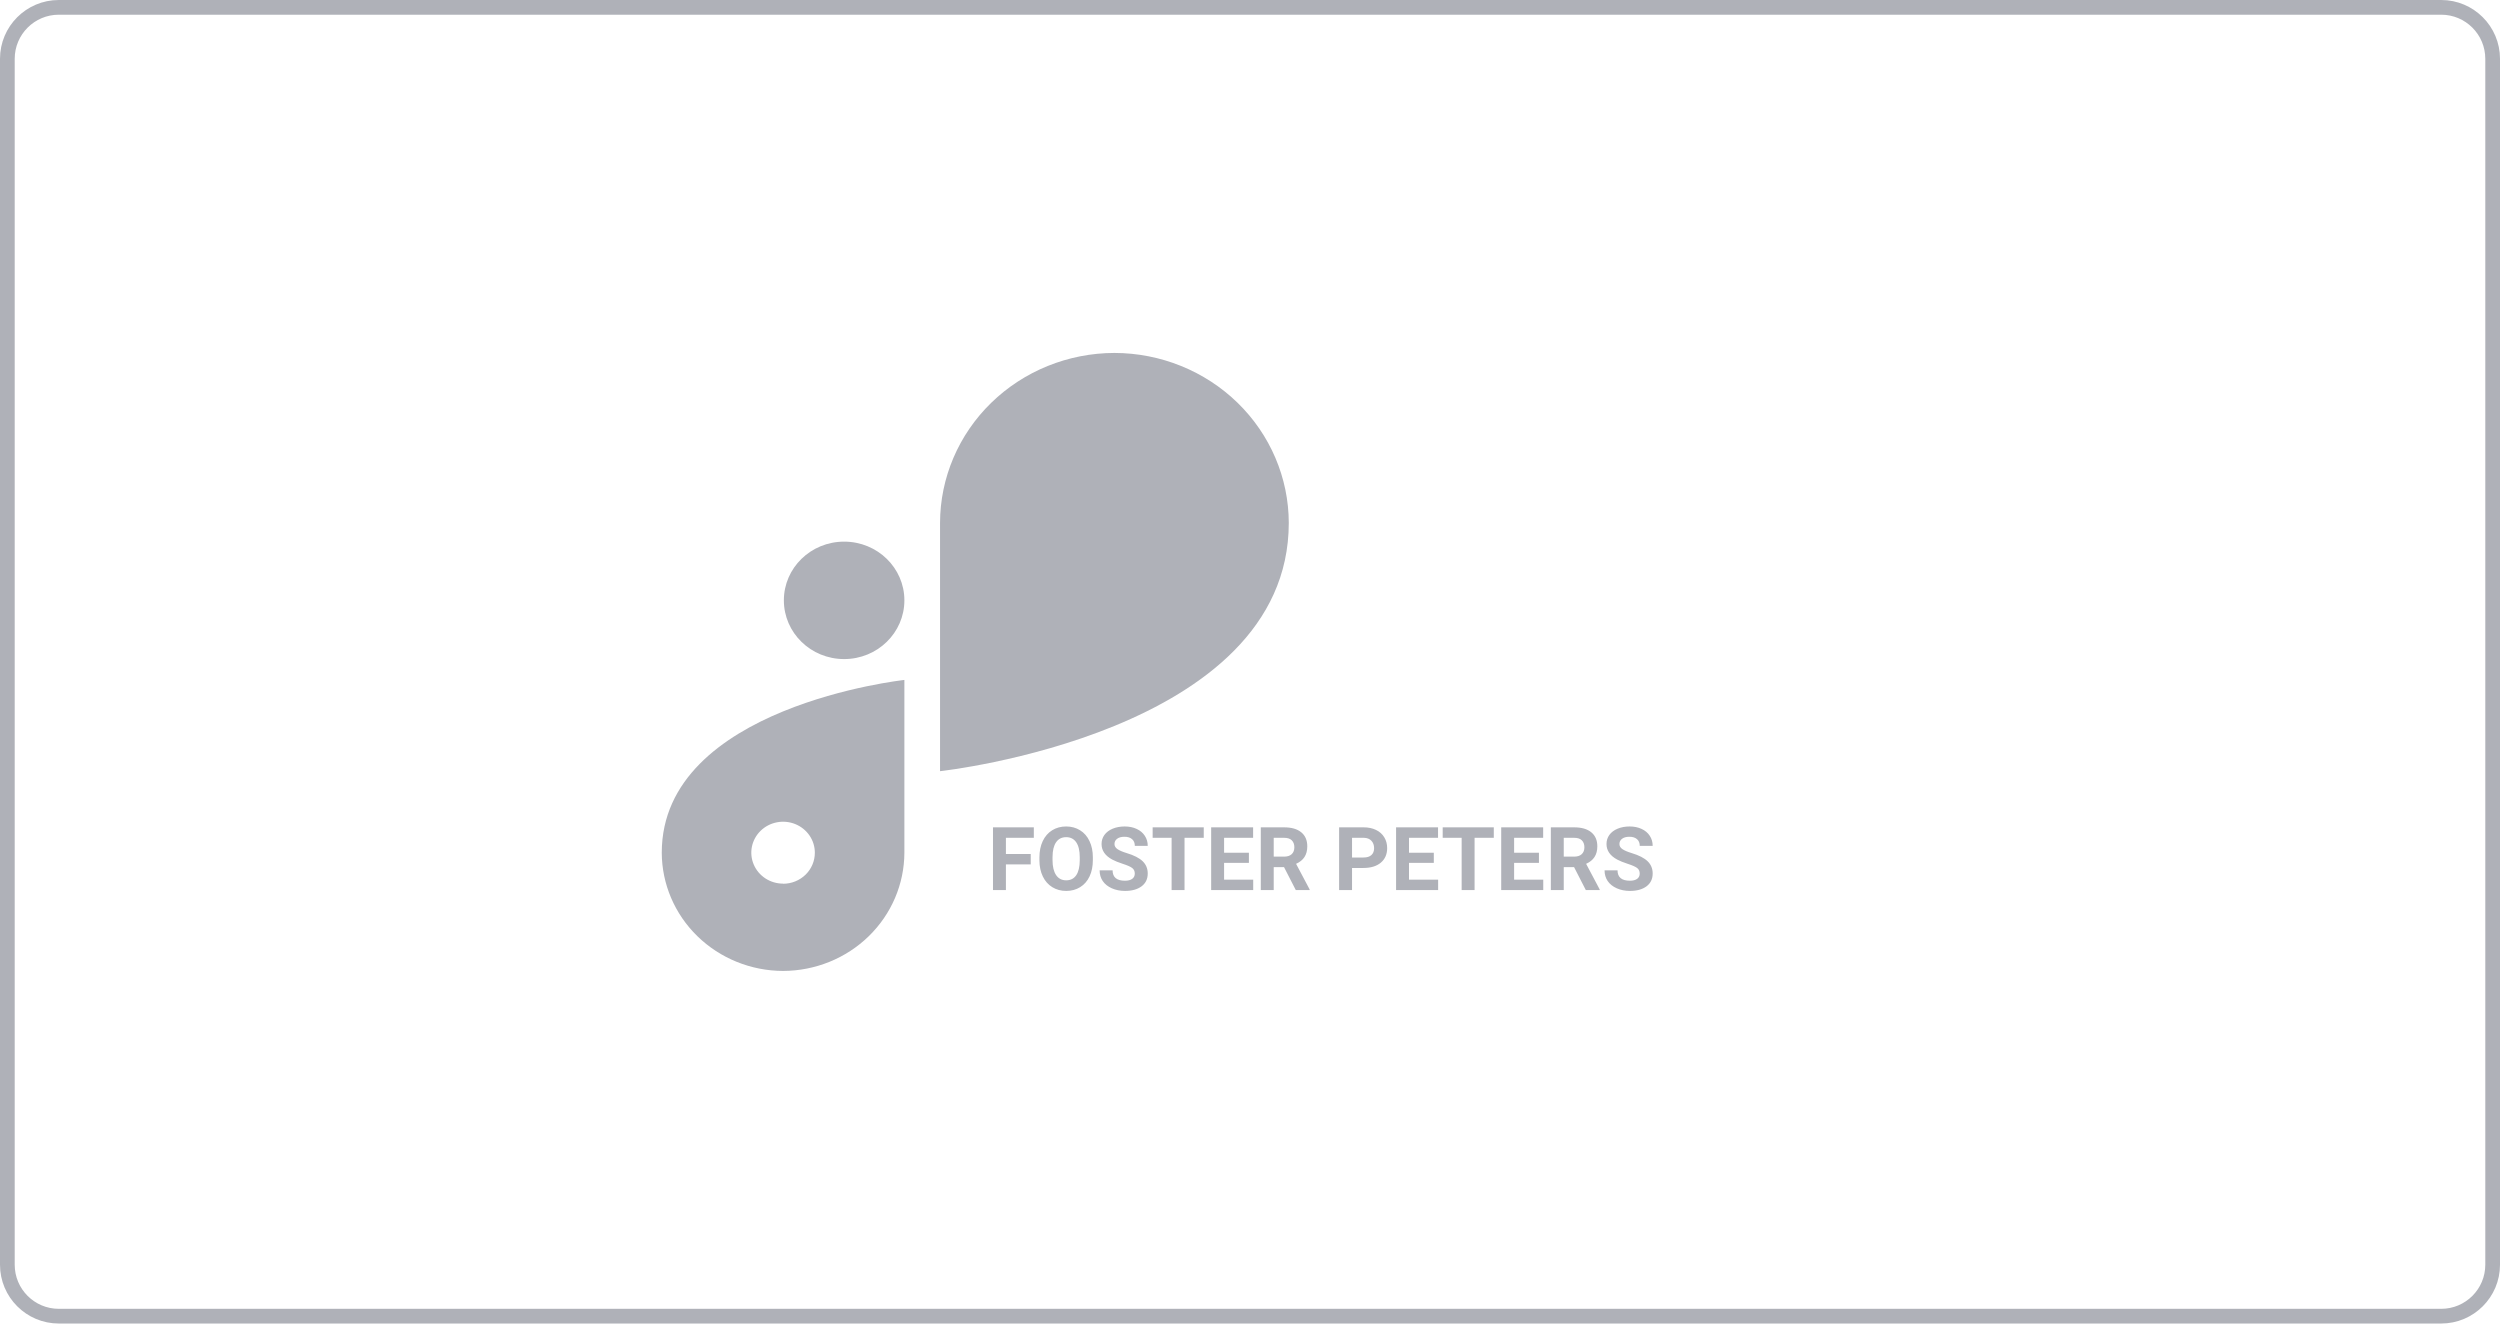
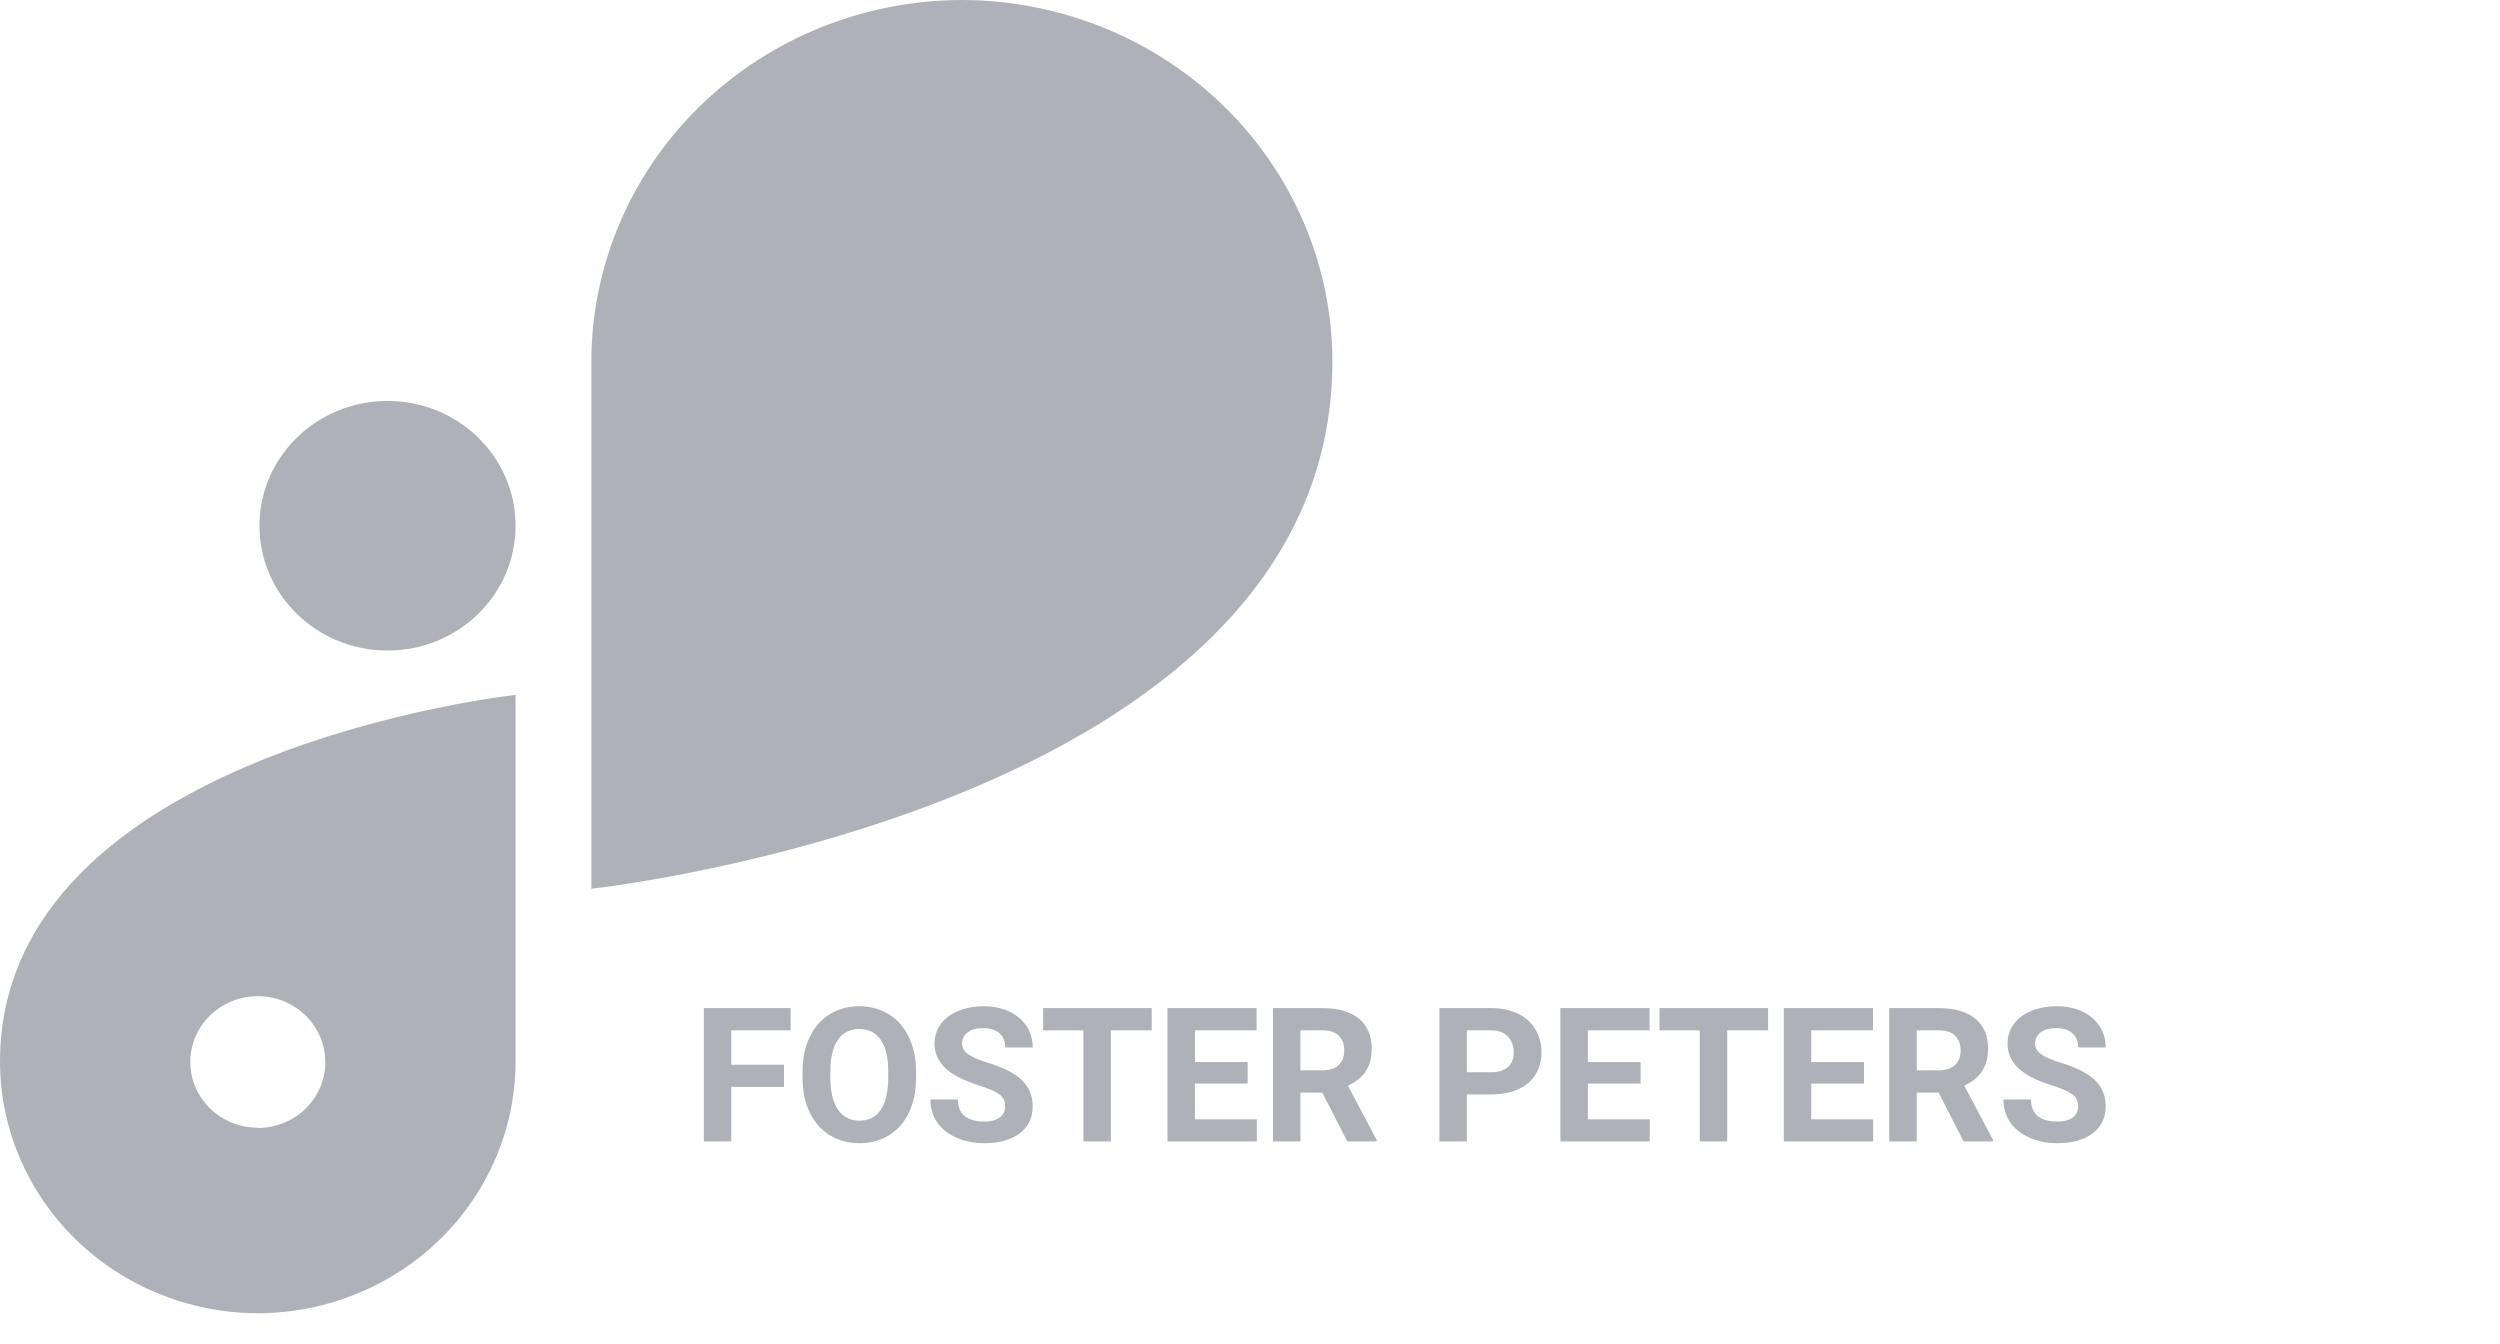
- <svg xmlns="http://www.w3.org/2000/svg" width="170" height="90" viewBox="0 0 170 90" fill="none">
-   <path d="M166 0.5H4C2.067 0.5 0.5 2.067 0.5 4V86C0.5 87.933 2.067 89.5 4 89.5H166C167.933 89.5 169.5 87.933 169.5 86V4C169.5 2.067 167.933 0.5 166 0.5Z" stroke="#AFB1B8" />
-   <path d="M57.402 36.831H57.4C55.137 36.831 53.303 38.618 53.303 40.822V40.825C53.303 43.029 55.137 44.817 57.4 44.817H57.402C59.664 44.817 61.498 43.029 61.498 40.825V40.822C61.498 38.618 59.664 36.831 57.402 36.831Z" fill="#AFB1B8" />
-   <path d="M87.637 35.554C87.63 32.492 86.379 29.558 84.158 27.392C81.936 25.227 78.925 24.007 75.783 24C72.64 24.006 69.627 25.225 67.404 27.39C65.181 29.556 63.93 32.492 63.923 35.554V52.44C63.923 52.44 87.634 49.867 87.637 35.557V35.554Z" fill="#AFB1B8" />
-   <path d="M45 57.982C45.006 60.113 45.877 62.155 47.422 63.661C48.968 65.168 51.063 66.018 53.249 66.024C55.435 66.018 57.53 65.169 59.075 63.663C60.621 62.156 61.492 60.115 61.498 57.985V46.236C61.498 46.236 45 48.028 45 57.982ZM53.249 60.087C52.822 60.087 52.404 59.964 52.049 59.733C51.694 59.501 51.417 59.173 51.254 58.788C51.09 58.403 51.047 57.98 51.13 57.572C51.214 57.163 51.42 56.788 51.722 56.494C52.024 56.199 52.409 55.999 52.828 55.918C53.247 55.836 53.681 55.878 54.076 56.037C54.471 56.197 54.808 56.467 55.045 56.813C55.283 57.159 55.409 57.566 55.409 57.982C55.41 58.259 55.355 58.534 55.247 58.79C55.139 59.047 54.98 59.28 54.78 59.476C54.579 59.672 54.34 59.828 54.078 59.934C53.815 60.041 53.534 60.095 53.249 60.095V60.087Z" fill="#AFB1B8" />
-   <path d="M70.089 58.781H68.402V60.524H67.523V56.259H70.3V56.971H68.402V58.072H70.089V58.781ZM74.314 58.488C74.314 58.908 74.24 59.276 74.091 59.593C73.943 59.909 73.73 60.153 73.453 60.325C73.177 60.497 72.861 60.583 72.503 60.583C72.15 60.583 71.835 60.498 71.557 60.328C71.28 60.158 71.065 59.916 70.913 59.602C70.76 59.285 70.683 58.922 70.681 58.512V58.301C70.681 57.881 70.756 57.512 70.907 57.193C71.059 56.873 71.273 56.628 71.548 56.458C71.826 56.286 72.142 56.2 72.498 56.2C72.853 56.2 73.168 56.286 73.444 56.458C73.721 56.628 73.935 56.873 74.085 57.193C74.238 57.512 74.314 57.88 74.314 58.298V58.488ZM73.423 58.295C73.423 57.848 73.343 57.508 73.183 57.275C73.023 57.043 72.794 56.927 72.498 56.927C72.203 56.927 71.975 57.042 71.815 57.273C71.655 57.501 71.574 57.837 71.572 58.28V58.488C71.572 58.924 71.652 59.262 71.812 59.502C71.972 59.742 72.203 59.862 72.503 59.862C72.798 59.862 73.025 59.747 73.183 59.517C73.341 59.284 73.421 58.946 73.423 58.503V58.295ZM77.165 59.405C77.165 59.239 77.106 59.112 76.989 59.024C76.872 58.935 76.661 58.841 76.356 58.743C76.051 58.644 75.81 58.546 75.632 58.45C75.148 58.188 74.906 57.836 74.906 57.393C74.906 57.162 74.97 56.957 75.099 56.777C75.23 56.596 75.416 56.454 75.659 56.352C75.903 56.251 76.176 56.2 76.479 56.2C76.784 56.2 77.055 56.256 77.293 56.367C77.532 56.477 77.716 56.632 77.847 56.833C77.98 57.034 78.046 57.263 78.046 57.519H77.168C77.168 57.323 77.106 57.172 76.983 57.065C76.86 56.955 76.687 56.9 76.464 56.9C76.249 56.9 76.082 56.946 75.963 57.038C75.844 57.128 75.785 57.247 75.785 57.395C75.785 57.534 75.854 57.65 75.993 57.744C76.133 57.838 76.339 57.926 76.611 58.008C77.111 58.158 77.475 58.345 77.704 58.567C77.932 58.79 78.046 59.067 78.046 59.399C78.046 59.769 77.907 60.059 77.627 60.27C77.348 60.478 76.972 60.583 76.499 60.583C76.171 60.583 75.873 60.523 75.603 60.404C75.334 60.283 75.127 60.118 74.985 59.909C74.844 59.7 74.774 59.458 74.774 59.183H75.656C75.656 59.653 75.937 59.889 76.499 59.889C76.709 59.889 76.872 59.847 76.989 59.763C77.106 59.677 77.165 59.558 77.165 59.405ZM81.855 56.971H80.548V60.524H79.669V56.971H78.38V56.259H81.855V56.971ZM84.925 58.676H83.238V59.818H85.218V60.524H82.359V56.259H85.212V56.971H83.238V57.987H84.925V58.676ZM87.313 58.963H86.613V60.524H85.734V56.259H87.319C87.823 56.259 88.211 56.371 88.485 56.596C88.758 56.82 88.895 57.138 88.895 57.548C88.895 57.839 88.832 58.082 88.705 58.277C88.58 58.471 88.389 58.625 88.133 58.74L89.056 60.483V60.524H88.113L87.313 58.963ZM86.613 58.251H87.322C87.543 58.251 87.713 58.195 87.835 58.084C87.956 57.971 88.016 57.815 88.016 57.618C88.016 57.417 87.959 57.259 87.843 57.144C87.73 57.028 87.555 56.971 87.319 56.971H86.613V58.251ZM91.939 59.022V60.524H91.06V56.259H92.724C93.044 56.259 93.326 56.317 93.568 56.435C93.812 56.552 93.999 56.719 94.13 56.935C94.261 57.15 94.327 57.395 94.327 57.671C94.327 58.089 94.183 58.419 93.896 58.661C93.611 58.901 93.215 59.022 92.71 59.022H91.939ZM91.939 58.31H92.724C92.957 58.31 93.133 58.255 93.254 58.145C93.377 58.036 93.439 57.88 93.439 57.677C93.439 57.468 93.377 57.299 93.254 57.17C93.131 57.041 92.961 56.975 92.745 56.971H91.939V58.31ZM97.499 58.676H95.812V59.818H97.793V60.524H94.933V56.259H97.787V56.971H95.812V57.987H97.499V58.676ZM101.578 56.971H100.271V60.524H99.392V56.971H98.103V56.259H101.578V56.971ZM104.648 58.676H102.96V59.818H104.941V60.524H102.082V56.259H104.935V56.971H102.96V57.987H104.648V58.676ZM107.036 58.963H106.335V60.524H105.457V56.259H107.042C107.545 56.259 107.934 56.371 108.208 56.596C108.481 56.82 108.618 57.138 108.618 57.548C108.618 57.839 108.554 58.082 108.427 58.277C108.302 58.471 108.112 58.625 107.856 58.74L108.779 60.483V60.524H107.835L107.036 58.963ZM106.335 58.251H107.044C107.265 58.251 107.436 58.195 107.557 58.084C107.678 57.971 107.739 57.815 107.739 57.618C107.739 57.417 107.681 57.259 107.566 57.144C107.453 57.028 107.278 56.971 107.042 56.971H106.335V58.251ZM111.5 59.405C111.5 59.239 111.442 59.112 111.325 59.024C111.208 58.935 110.997 58.841 110.692 58.743C110.387 58.644 110.146 58.546 109.968 58.45C109.484 58.188 109.242 57.836 109.242 57.393C109.242 57.162 109.306 56.957 109.435 56.777C109.566 56.596 109.752 56.454 109.995 56.352C110.239 56.251 110.512 56.2 110.815 56.2C111.12 56.2 111.391 56.256 111.629 56.367C111.868 56.477 112.052 56.632 112.183 56.833C112.316 57.034 112.382 57.263 112.382 57.519H111.503C111.503 57.323 111.442 57.172 111.319 57.065C111.196 56.955 111.023 56.9 110.8 56.9C110.585 56.9 110.418 56.946 110.299 57.038C110.18 57.128 110.121 57.247 110.121 57.395C110.121 57.534 110.19 57.65 110.329 57.744C110.469 57.838 110.675 57.926 110.947 58.008C111.447 58.158 111.811 58.345 112.04 58.567C112.268 58.79 112.382 59.067 112.382 59.399C112.382 59.769 112.243 60.059 111.963 60.27C111.684 60.478 111.308 60.583 110.835 60.583C110.507 60.583 110.208 60.523 109.939 60.404C109.669 60.283 109.463 60.118 109.321 59.909C109.18 59.7 109.11 59.458 109.11 59.183H109.992C109.992 59.653 110.273 59.889 110.835 59.889C111.044 59.889 111.208 59.847 111.325 59.763C111.442 59.677 111.5 59.558 111.5 59.405Z" fill="#AFB1B8" />
+ <svg xmlns="http://www.w3.org/2000/svg" width="80" height="43" viewBox="0 0 80 43" fill="none">
+   <path d="M12.402 12.831H12.399C10.137 12.831 8.303 14.618 8.303 16.822V16.825C8.303 19.029 10.137 20.817 12.399 20.817H12.402C14.665 20.817 16.498 19.029 16.498 16.825V16.822C16.498 14.618 14.665 12.831 12.402 12.831Z" fill="#AFB1B8" />
+   <path d="M42.637 11.555C42.63 8.492 41.38 5.558 39.158 3.392C36.936 1.227 33.925 0.007 30.783 0V0C27.64 0.006 24.627 1.225 22.404 3.39C20.181 5.556 18.93 8.492 18.923 11.555V28.44C18.923 28.44 42.634 25.867 42.637 11.557V11.555Z" fill="#AFB1B8" />
+   <path d="M0 33.982C0.006 36.113 0.877 38.155 2.422 39.661C3.968 41.168 6.063 42.018 8.249 42.024C10.435 42.018 12.53 41.169 14.075 39.663C15.621 38.156 16.492 36.115 16.498 33.985V22.236C16.498 22.236 0 24.028 0 33.982ZM8.249 36.087C7.822 36.087 7.404 35.964 7.049 35.733C6.694 35.501 6.417 35.173 6.253 34.788C6.09 34.403 6.047 33.98 6.131 33.572C6.214 33.163 6.42 32.788 6.722 32.494C7.024 32.199 7.409 31.999 7.828 31.918C8.247 31.836 8.681 31.878 9.076 32.037C9.471 32.197 9.808 32.467 10.045 32.813C10.283 33.159 10.409 33.566 10.409 33.982C10.411 34.259 10.355 34.534 10.247 34.79C10.139 35.047 9.98 35.28 9.78 35.476C9.579 35.672 9.34 35.828 9.078 35.934C8.815 36.041 8.534 36.095 8.249 36.095V36.087Z" fill="#AFB1B8" />
+   <path d="M25.089 34.781H23.402V36.524H22.523V32.259H25.3V32.971H23.402V34.072H25.089V34.781ZM29.314 34.488C29.314 34.908 29.24 35.276 29.091 35.593C28.943 35.909 28.73 36.153 28.453 36.325C28.177 36.497 27.861 36.583 27.503 36.583C27.15 36.583 26.834 36.498 26.557 36.328C26.28 36.158 26.065 35.916 25.913 35.602C25.76 35.285 25.683 34.922 25.681 34.512V34.301C25.681 33.881 25.756 33.512 25.907 33.193C26.059 32.873 26.273 32.628 26.548 32.458C26.826 32.286 27.142 32.2 27.498 32.2C27.853 32.2 28.169 32.286 28.444 32.458C28.721 32.628 28.935 32.873 29.085 33.193C29.238 33.512 29.314 33.88 29.314 34.298V34.488ZM28.423 34.295C28.423 33.848 28.343 33.508 28.183 33.275C28.023 33.043 27.794 32.927 27.498 32.927C27.203 32.927 26.975 33.042 26.815 33.273C26.655 33.501 26.574 33.837 26.572 34.28V34.488C26.572 34.924 26.652 35.262 26.812 35.502C26.972 35.742 27.203 35.862 27.503 35.862C27.798 35.862 28.025 35.747 28.183 35.517C28.341 35.284 28.421 34.946 28.423 34.503V34.295ZM32.165 35.405C32.165 35.239 32.106 35.112 31.989 35.024C31.872 34.935 31.661 34.841 31.356 34.743C31.051 34.644 30.81 34.546 30.632 34.45C30.148 34.188 29.906 33.836 29.906 33.393C29.906 33.162 29.97 32.957 30.099 32.777C30.23 32.596 30.416 32.454 30.659 32.352C30.903 32.251 31.176 32.2 31.479 32.2C31.784 32.2 32.055 32.256 32.294 32.367C32.532 32.477 32.716 32.632 32.847 32.833C32.98 33.034 33.046 33.263 33.046 33.519H32.167C32.167 33.323 32.106 33.172 31.983 33.065C31.86 32.955 31.687 32.9 31.464 32.9C31.25 32.9 31.082 32.946 30.963 33.038C30.844 33.128 30.785 33.247 30.785 33.395C30.785 33.534 30.854 33.65 30.993 33.744C31.133 33.838 31.339 33.926 31.611 34.008C32.111 34.158 32.475 34.345 32.704 34.567C32.932 34.79 33.046 35.067 33.046 35.399C33.046 35.769 32.907 36.059 32.627 36.27C32.348 36.478 31.972 36.583 31.5 36.583C31.171 36.583 30.873 36.523 30.603 36.404C30.334 36.283 30.127 36.118 29.985 35.909C29.844 35.7 29.774 35.458 29.774 35.183H30.656C30.656 35.653 30.937 35.889 31.5 35.889C31.709 35.889 31.872 35.847 31.989 35.763C32.106 35.677 32.165 35.558 32.165 35.405ZM36.855 32.971H35.548V36.524H34.669V32.971H33.38V32.259H36.855V32.971ZM39.925 34.676H38.238V35.818H40.218V36.524H37.359V32.259H40.212V32.971H38.238V33.987H39.925V34.676ZM42.313 34.963H41.613V36.524H40.734V32.259H42.319C42.823 32.259 43.211 32.371 43.485 32.596C43.758 32.82 43.895 33.138 43.895 33.548C43.895 33.839 43.831 34.082 43.705 34.277C43.58 34.471 43.389 34.625 43.133 34.74L44.056 36.483V36.524H43.113L42.313 34.963ZM41.613 34.251H42.322C42.542 34.251 42.713 34.195 42.834 34.084C42.956 33.971 43.016 33.815 43.016 33.618C43.016 33.417 42.959 33.259 42.843 33.144C42.73 33.028 42.555 32.971 42.319 32.971H41.613V34.251ZM46.939 35.022V36.524H46.06V32.259H47.724C48.044 32.259 48.326 32.317 48.568 32.435C48.812 32.552 48.999 32.719 49.13 32.935C49.261 33.15 49.327 33.395 49.327 33.671C49.327 34.089 49.183 34.419 48.896 34.661C48.611 34.901 48.215 35.022 47.709 35.022H46.939ZM46.939 34.31H47.724C47.956 34.31 48.133 34.255 48.254 34.145C48.377 34.036 48.439 33.88 48.439 33.677C48.439 33.468 48.377 33.299 48.254 33.17C48.131 33.041 47.961 32.975 47.745 32.971H46.939V34.31ZM52.499 34.676H50.812V35.818H52.792V36.524H49.933V32.259H52.787V32.971H50.812V33.987H52.499V34.676ZM56.578 32.971H55.271V36.524H54.392V32.971H53.103V32.259H56.578V32.971ZM59.648 34.676H57.96V35.818H59.941V36.524H57.081V32.259H59.935V32.971H57.96V33.987H59.648V34.676ZM62.036 34.963H61.335V36.524H60.456V32.259H62.041C62.545 32.259 62.934 32.371 63.208 32.596C63.481 32.82 63.618 33.138 63.618 33.548C63.618 33.839 63.554 34.082 63.427 34.277C63.302 34.471 63.112 34.625 62.856 34.74L63.779 36.483V36.524H62.835L62.036 34.963ZM61.335 34.251H62.044C62.265 34.251 62.436 34.195 62.557 34.084C62.678 33.971 62.739 33.815 62.739 33.618C62.739 33.417 62.681 33.259 62.566 33.144C62.453 33.028 62.278 32.971 62.041 32.971H61.335V34.251ZM66.501 35.405C66.501 35.239 66.442 35.112 66.325 35.024C66.207 34.935 65.997 34.841 65.692 34.743C65.387 34.644 65.146 34.546 64.968 34.45C64.484 34.188 64.242 33.836 64.242 33.393C64.242 33.162 64.306 32.957 64.435 32.777C64.566 32.596 64.752 32.454 64.995 32.352C65.239 32.251 65.512 32.2 65.815 32.2C66.12 32.2 66.391 32.256 66.629 32.367C66.868 32.477 67.052 32.632 67.183 32.833C67.316 33.034 67.382 33.263 67.382 33.519H66.503C66.503 33.323 66.442 33.172 66.319 33.065C66.196 32.955 66.023 32.9 65.8 32.9C65.585 32.9 65.418 32.946 65.299 33.038C65.18 33.128 65.121 33.247 65.121 33.395C65.121 33.534 65.19 33.65 65.329 33.744C65.469 33.838 65.675 33.926 65.947 34.008C66.447 34.158 66.811 34.345 67.04 34.567C67.268 34.79 67.382 35.067 67.382 35.399C67.382 35.769 67.243 36.059 66.963 36.27C66.684 36.478 66.308 36.583 65.835 36.583C65.507 36.583 65.209 36.523 64.939 36.404C64.669 36.283 64.463 36.118 64.321 35.909C64.18 35.7 64.11 35.458 64.11 35.183H64.992C64.992 35.653 65.273 35.889 65.835 35.889C66.044 35.889 66.207 35.847 66.325 35.763C66.442 35.677 66.501 35.558 66.501 35.405Z" fill="#AFB1B8" />
</svg>
